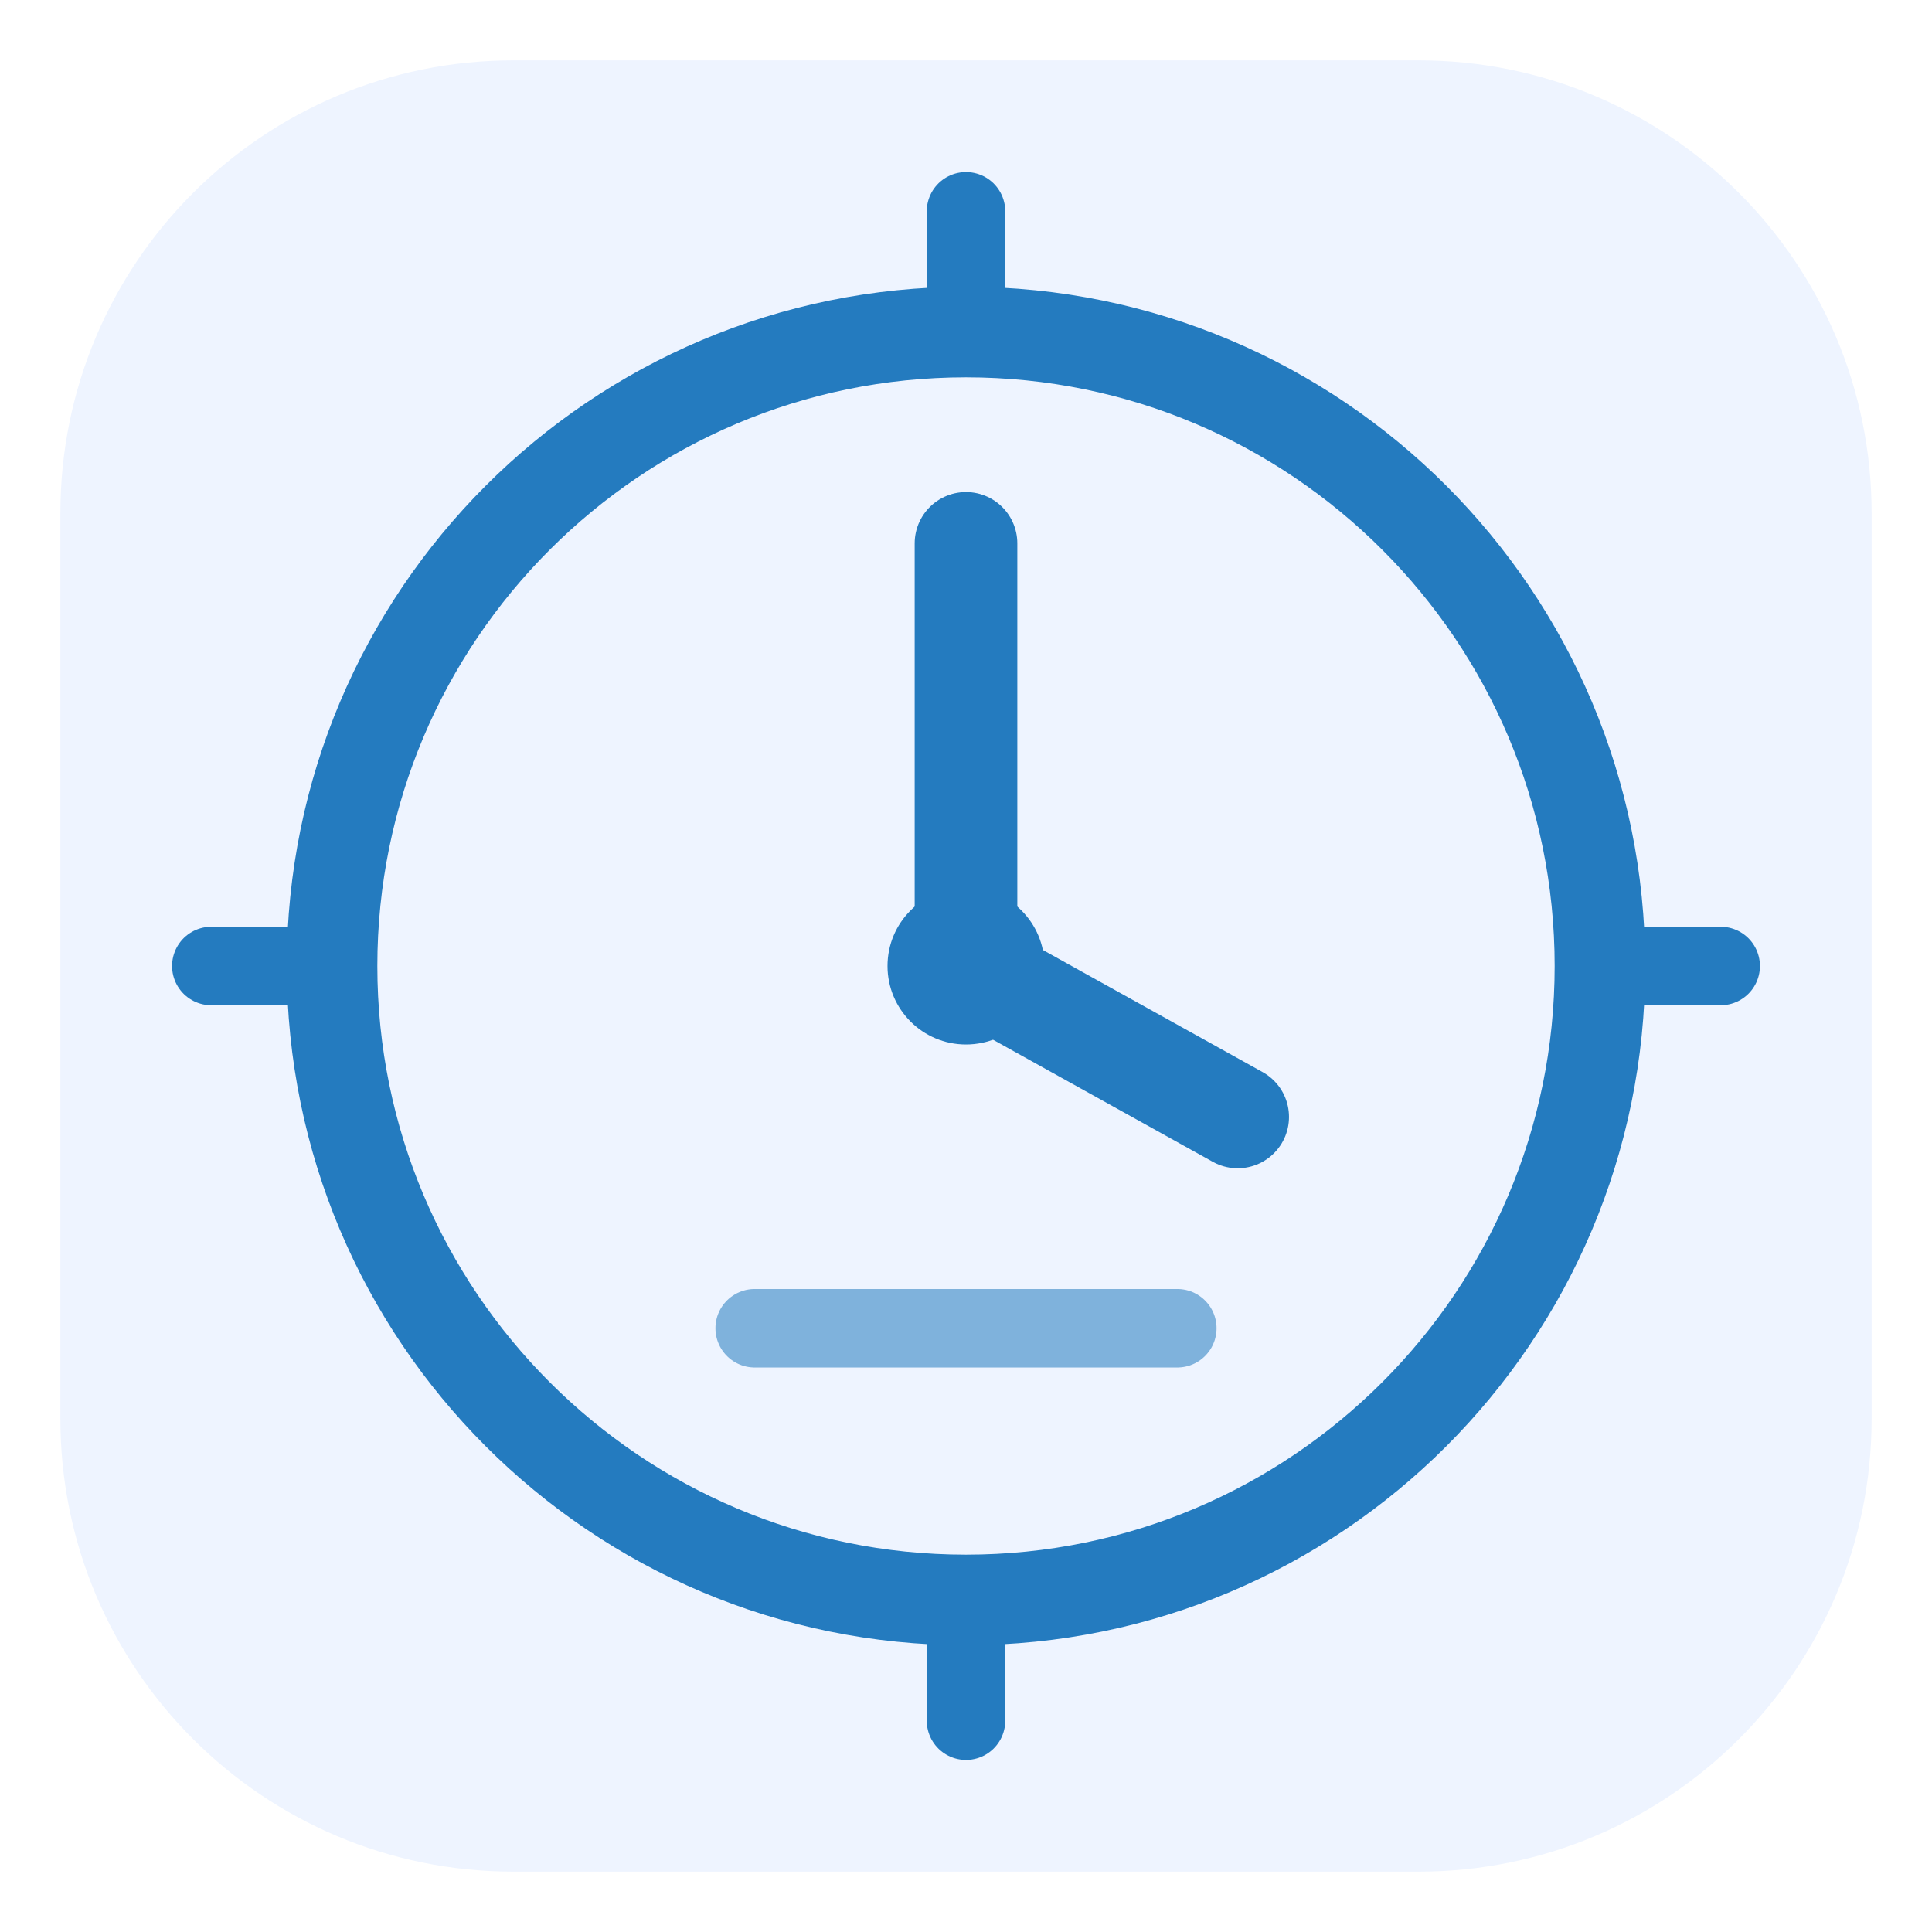
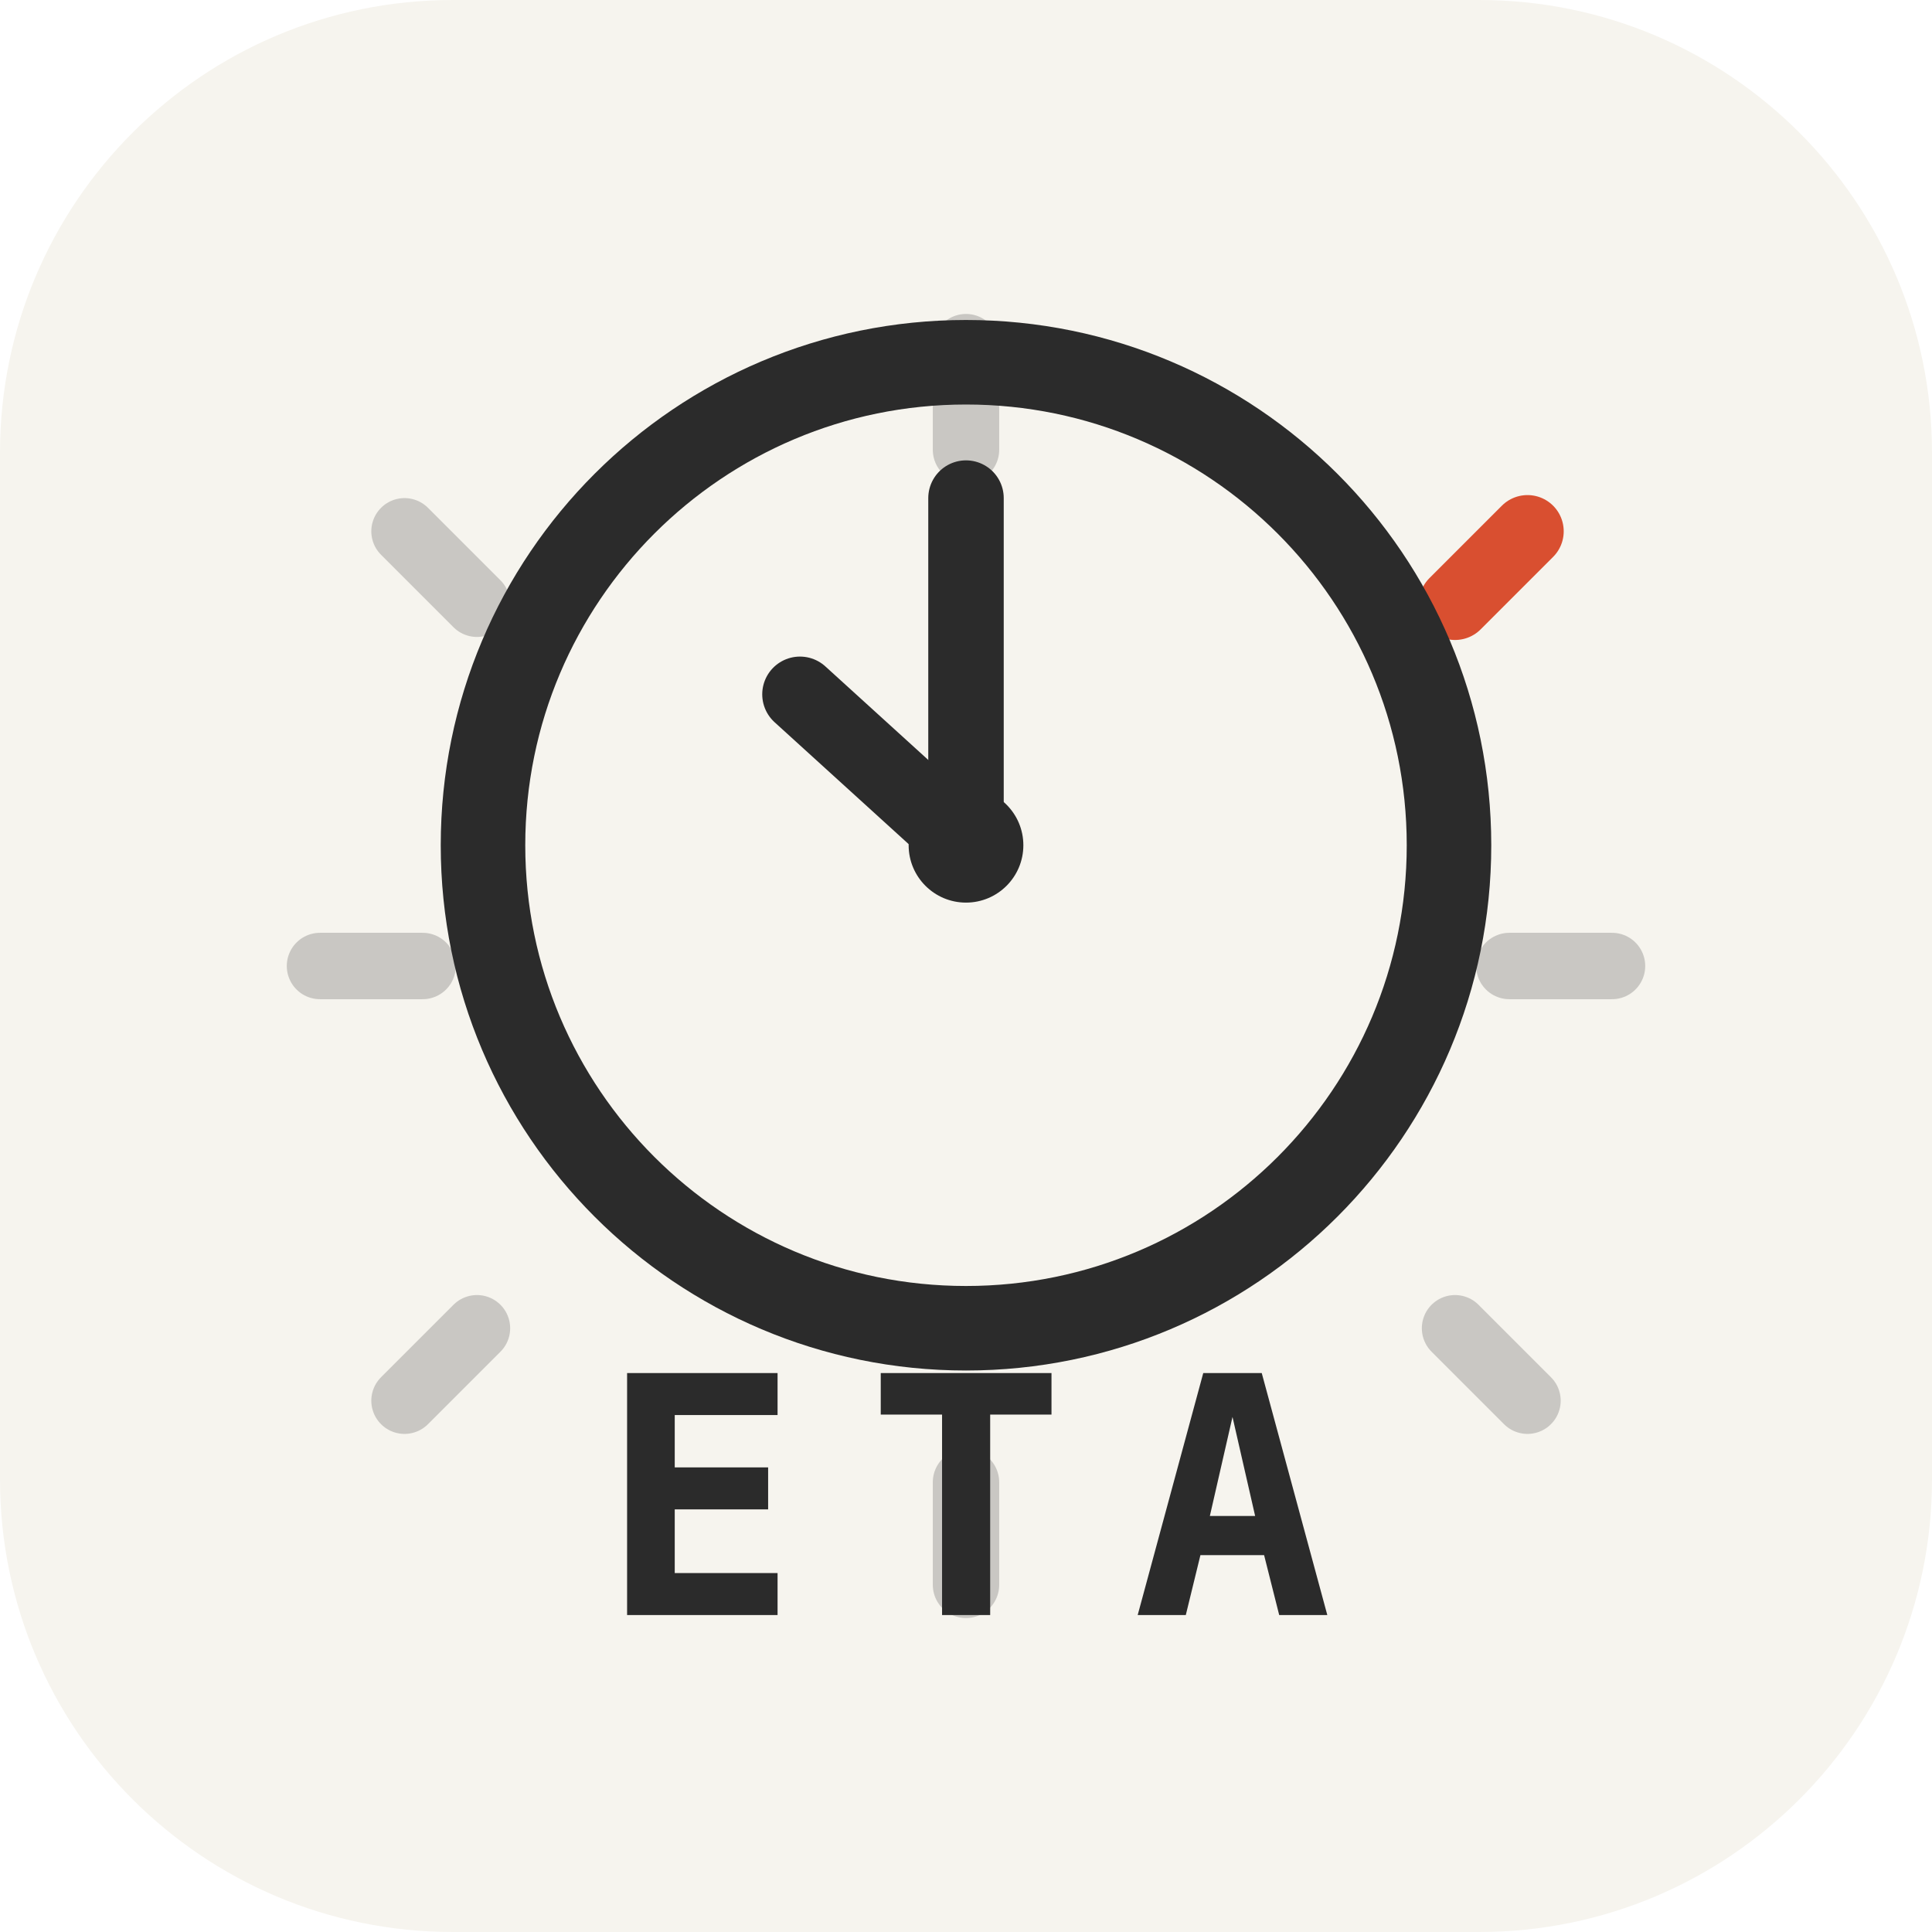
<svg xmlns="http://www.w3.org/2000/svg" viewBox="0 0 64 64" width="64" height="64">
-   <rect x="2" y="2" width="60" height="60" rx="15" fill="#eef4ff" />
-   <circle cx="32" cy="32" r="21" fill="none" stroke="#247bbf" stroke-width="3" />
-   <path d="M32 18v14l9 5" fill="none" stroke="#247bbf" stroke-width="3.4" stroke-linecap="round" stroke-linejoin="round" />
-   <circle cx="32" cy="32" r="2.6" fill="#247bbf" />
-   <path d="M32 7v4M32 53v4M7 32h4M53 32h4" stroke="#247bbf" stroke-width="2.6" stroke-linecap="round" />
-   <path d="M25 44h14" stroke="#247bbf" stroke-width="2.6" stroke-linecap="round" opacity="0.55" />
+   <rect x="0" y="0" width="64" height="64" rx="15" fill="#f6f4ee" />
+   <g stroke="#2b2b2b" stroke-width="2.2" stroke-linecap="round" opacity="0.22">
+     <path d="M32 11.5v3.4" />
+     <path d="M13.4 46.4l2.4-2.4" />
+     <path d="M10.6 32h3.4" />
+     <path d="M13.4 17.6l2.4 2.4" />
+     <path d="M32 52.5v-3.4" />
+     <path d="M50.6 46.4l-2.4-2.4" />
+     <path d="M53.4 32h-3.4" />
+   </g>
+   <path d="M50.6 17.6l-2.4 2.4" stroke="#d94f30" stroke-width="2.4" stroke-linecap="round" />
+   <circle cx="32" cy="28" r="16" fill="none" stroke="#2b2b2b" stroke-width="2.8" />
+   <path d="M32 28 L26.5 23" stroke="#2b2b2b" stroke-width="2.5" stroke-linecap="round" />
+   <path d="M32 28 L32 16.5" stroke="#2b2b2b" stroke-width="2.5" stroke-linecap="round" />
+   <circle cx="32" cy="28" r="1.9" fill="#2b2b2b" />
+   <text x="32" y="53.5" font-family="ui-monospace,'SF Mono','Roboto Mono',monospace" font-size="11" font-weight="700" letter-spacing="2.2" fill="#2b2b2b" text-anchor="middle">ETA</text>
</svg>
